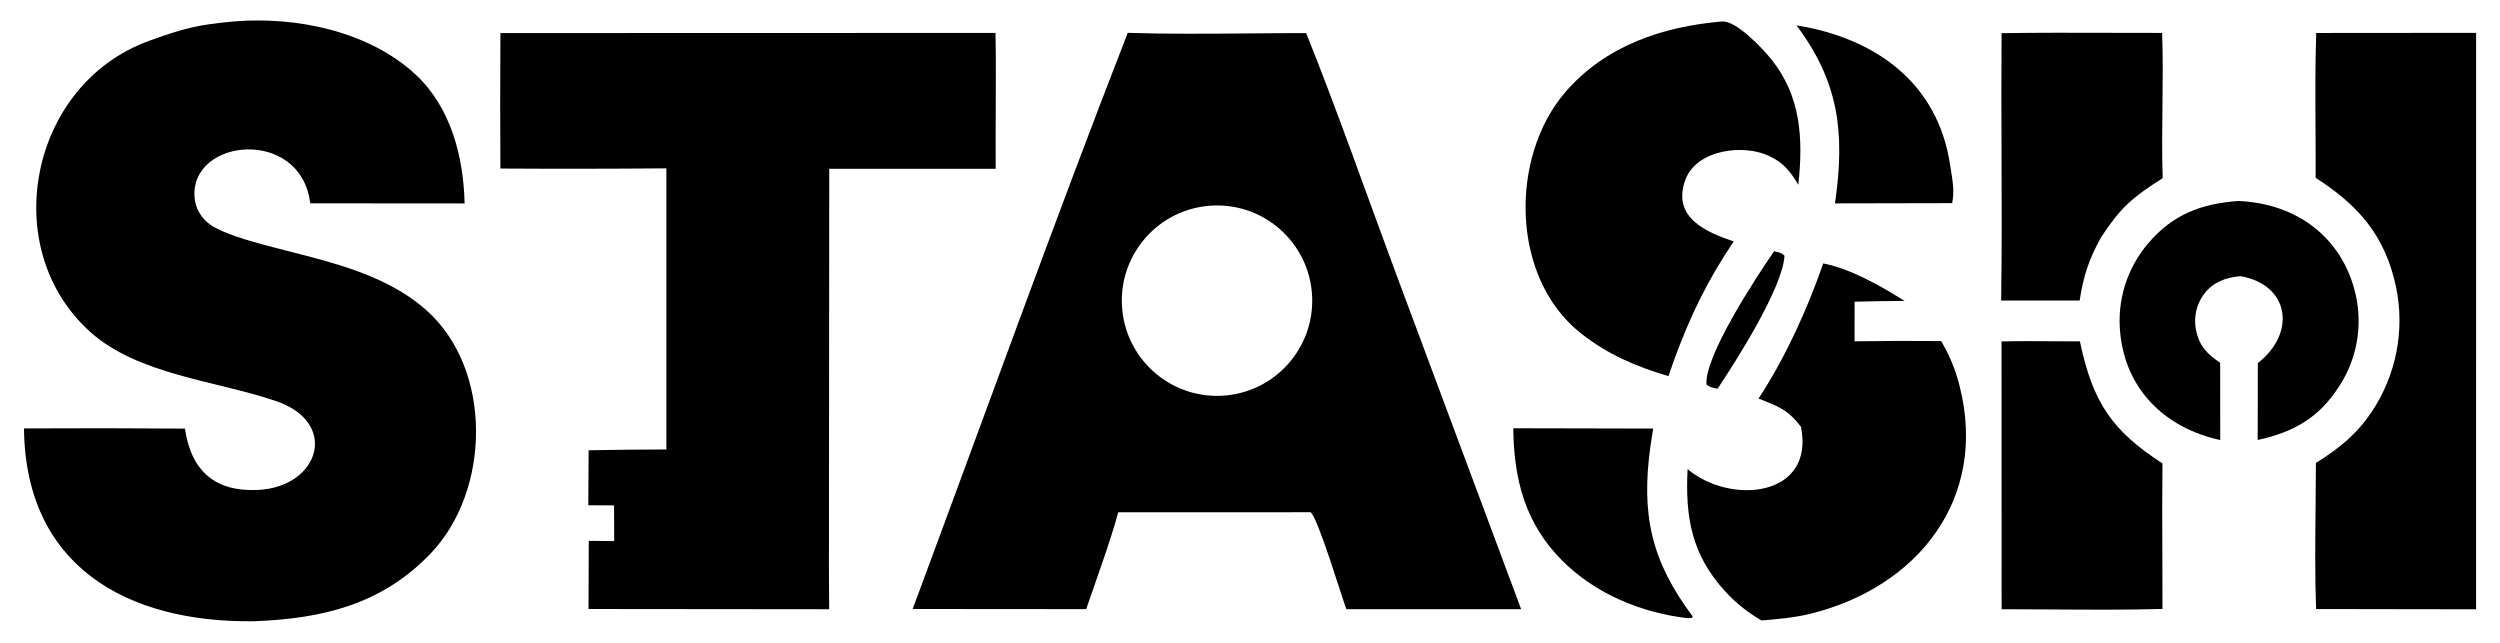
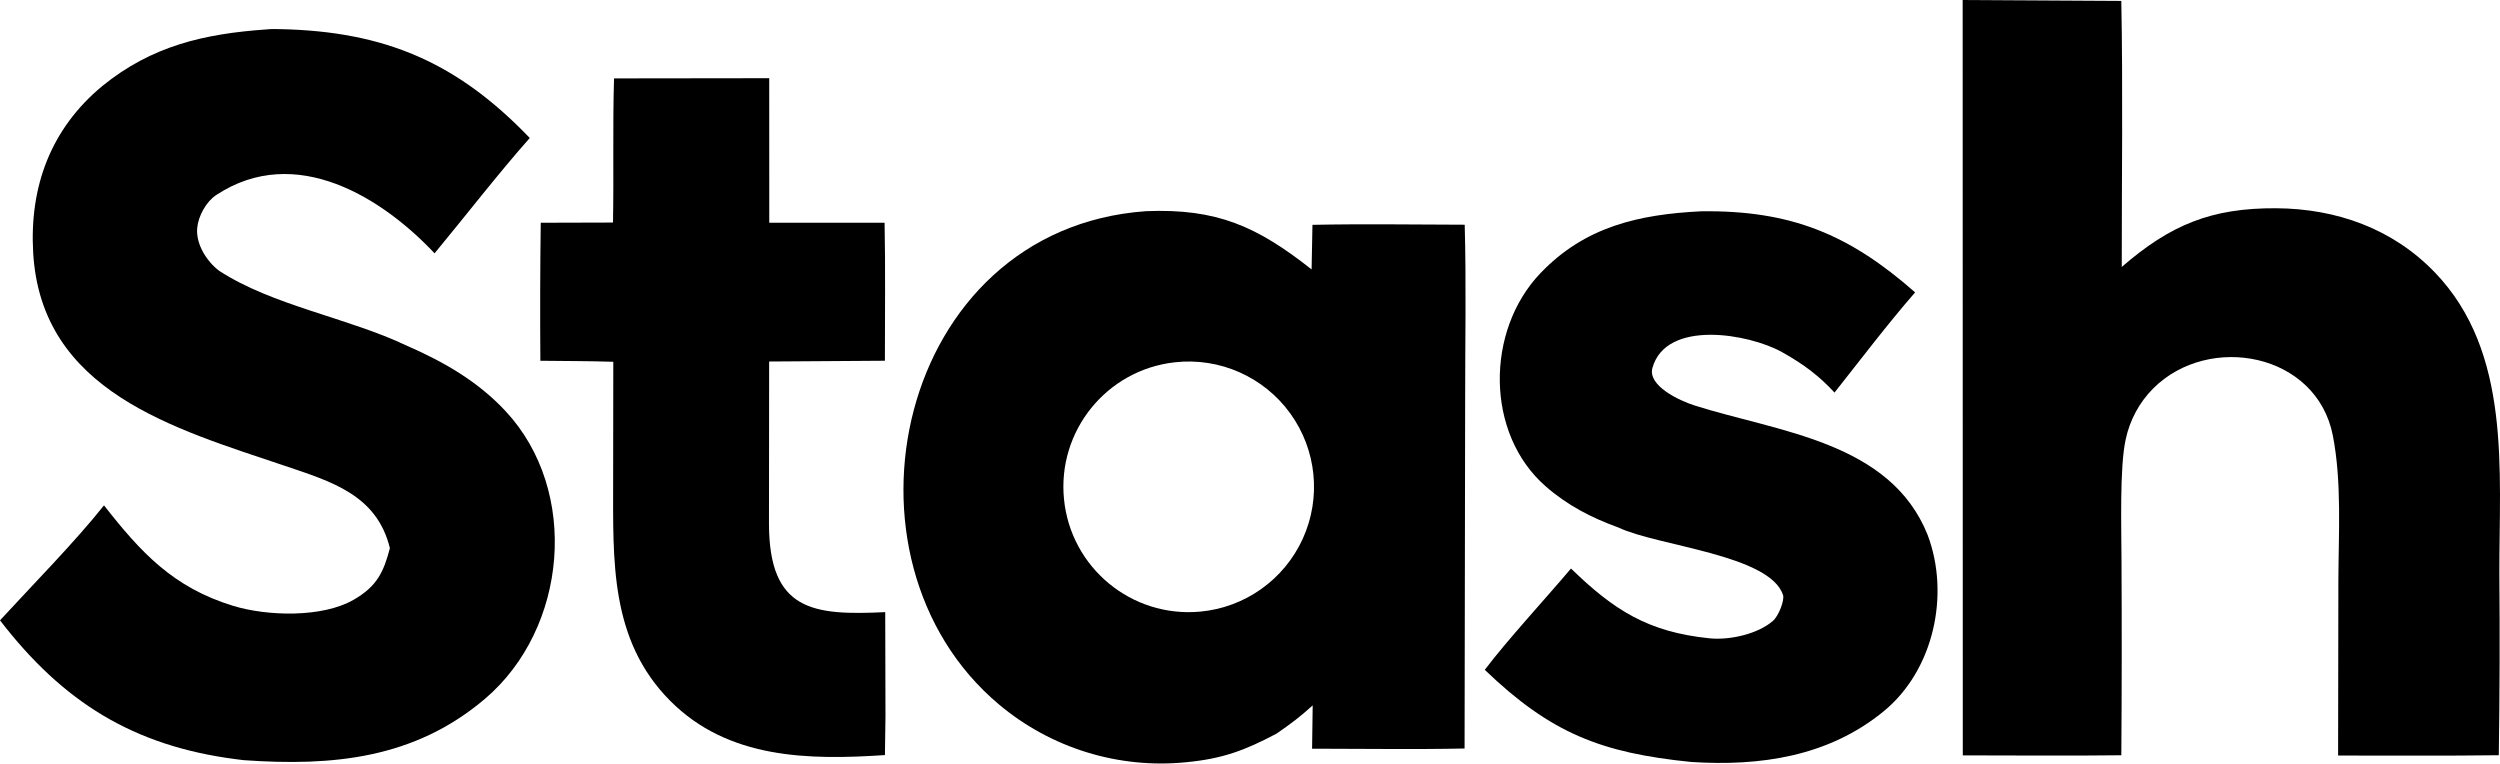
- <svg xmlns="http://www.w3.org/2000/svg" width="724" height="186" viewBox="150 419 724 186" fill="#000000">
-   <path fill-rule="evenodd" d="M511.861 428.676C499.935 428.775 487.611 428.878 476.595 428.51C455.268 483.274 434.853 540.161 414.305 595.364L464.562 595.405C467.467 586.947 471.549 575.815 473.846 567.361L529.551 567.341C531.631 568.878 538.346 591.182 539.905 595.431L590.525 595.431L554.243 498.131C545.894 475.66 537.148 450.688 528.268 428.587C523.006 428.583 517.477 428.629 511.861 428.676ZM529.984 504.65C529.197 489.392 516.153 477.684 500.899 478.543C485.747 479.397 474.134 492.335 474.916 507.491C475.697 522.646 488.58 534.321 503.739 533.611C519.001 532.896 530.771 519.908 529.984 504.65Z" />
-   <path d="M270.457 440.685C256.892 428.013 235.801 423.715 217.784 425.206C207.242 426.169 203.224 427.18 193.088 430.861C158.578 443.398 149.029 491.062 176.345 515.31C190.038 527.464 212.572 529.308 229.42 534.981C248.463 541.088 242.622 559.926 224.873 560.873C212.41 561.538 205.384 555.52 203.555 543.126C188.021 543.001 172.485 542.984 156.95 543.076C157.347 582.866 186.602 599.347 223.42 598.915C243.263 598.19 260.485 594.152 274.705 579.299C292.147 561.081 292.739 525.991 273.515 508.876C260.668 497.438 242.638 494.285 226.561 489.931C222.126 488.717 214.821 486.703 210.994 484.127C208.322 482.309 206.612 479.384 206.34 476.164C205.04 458.901 237.184 455.81 239.843 477.881L284.551 477.916C284.245 464.474 280.599 450.159 270.457 440.685Z" />
-   <path d="M438.298 428.535L294.923 428.577C294.83 441.654 294.828 454.731 294.917 467.808C310.939 467.906 326.961 467.889 342.983 467.755L342.985 549.163C335.48 549.182 327.976 549.258 320.472 549.392L320.369 565.327L327.836 565.36L327.874 575.696L320.506 575.63L320.434 595.368L390.13 595.437C390.122 593.582 390.108 591.72 390.095 589.854C390.063 585.315 390.031 580.758 390.066 576.25L390.15 467.889L438.356 467.88C438.311 462.379 438.339 456.783 438.367 451.183C438.405 443.566 438.443 435.941 438.298 428.535Z" />
-   <path d="M867.082 428.512L820.777 428.551C820.473 437.459 820.523 446.78 820.573 456.007C820.6 460.885 820.626 465.737 820.6 470.488C833.072 478.517 840.749 487.222 843.926 502.257C846.46 514.655 843.952 527.552 836.955 538.097C832.503 544.786 827.411 548.86 820.685 553.065C820.68 557.032 820.637 561.244 820.593 565.549C820.491 575.636 820.383 586.233 820.739 595.376L843.125 595.414L867.074 595.449L867.082 428.512Z" />
-   <path d="M662.882 436.064C660.343 432.928 652.745 424.888 648.723 425.218C631.503 426.662 614.854 432.253 603.262 445.753C587.108 464.564 587.541 499.498 607.725 515.435C615.558 521.669 623.683 525.093 633.184 527.935L634.778 523.356C639.443 510.591 644.431 500.28 652.078 488.924C644.276 486.269 634.138 482.096 638.038 471.185C641.257 462.176 655.336 460.522 662.77 464.389C666.655 466.247 668.705 468.967 670.798 472.548C672.22 459.272 671.626 446.857 662.882 436.064Z" />
-   <path d="M701.56 506.142C694.717 501.845 686.051 496.885 678.015 495.281C673.407 508.547 667.021 522.648 659.27 534.412C664.95 536.676 667.754 537.589 671.562 542.6C675.651 562.928 651.251 565.37 638.727 554.86C638.034 568.698 639.823 579.499 649.517 590.156C652.59 593.542 656.178 596.422 660.149 598.688C664.733 598.313 669.741 597.863 674.224 596.763C705.395 589.088 725.754 563.456 717.527 530.886C716.39 526.275 714.58 521.857 712.154 517.775C703.796 517.693 695.437 517.714 687.079 517.837L687.093 506.374C691.914 506.247 696.737 506.17 701.56 506.142Z" />
-   <path d="M745.022 517.828C739.854 517.794 734.594 517.759 729.646 517.879L729.67 595.433C734.342 595.432 739.153 595.464 744.013 595.496C754.846 595.568 765.923 595.641 776.253 595.353C776.263 589.983 776.241 584.657 776.218 579.339C776.182 570.653 776.146 561.991 776.25 553.203C761.594 543.731 756.126 535.487 752.474 518.472L752.345 517.86C749.955 517.861 747.499 517.845 745.022 517.828Z" />
-   <path d="M761.364 428.508C750.768 428.477 740.104 428.446 729.658 428.609C729.561 440.033 729.603 451.522 729.645 463.013C729.698 477.392 729.751 491.773 729.531 506.028L752.266 506.044C753.391 498.806 754.938 494.105 758.456 487.749C764.147 479.076 767.487 476.201 776.315 470.586C776.087 463.744 776.167 456.758 776.245 449.804C776.327 442.615 776.408 435.46 776.149 428.532C771.255 428.537 766.317 428.523 761.364 428.508Z" />
-   <path d="M832.206 504.313C828.364 487.586 814.916 477.872 798.159 477.201C787.491 478.011 779.255 481.062 772.12 489.464C765.99 496.635 763.059 506.001 764.008 515.387C765.611 531.971 777.138 542.983 792.978 546.434L792.96 524.057C789.128 521.507 786.764 519.043 785.91 514.251C785.294 510.823 786.076 507.292 788.082 504.446C790.747 500.723 794.454 499.377 798.846 498.974C813.067 501.473 815.071 515.424 803.865 524.147L803.831 546.412C814.29 544.125 821.557 540.036 827.497 530.765C832.566 522.942 834.263 513.404 832.206 504.313Z" />
-   <path d="M628.769 543.112L588.243 543.022C588.414 557.656 591.566 570.552 602.516 581.451C612.06 590.951 625.245 596.47 638.715 598.022C638.888 598.042 639.484 597.986 639.808 597.956C639.858 597.951 639.902 597.947 639.937 597.944L640.233 597.562C628.187 581.492 625.166 567.991 628.011 547.91C628.242 546.307 628.495 544.708 628.769 543.112Z" />
-   <path d="M714.734 466.665C711.179 443.064 693.24 430.046 670.275 426.354C682.455 442.656 684.321 457.169 681.496 477.28L681.406 477.898L715.346 477.83C716.012 474.525 715.529 471.575 715.016 468.439C714.921 467.855 714.824 467.265 714.734 466.665Z" />
-   <path d="M666.79 493.036C665.719 492.082 665.19 492.111 663.779 491.769C658.701 499.095 643.4 522.413 644.212 530.405C645.32 531.227 646.065 531.28 647.401 531.585C652.576 523.86 666.33 502.329 666.79 493.036Z" />
+ <svg xmlns="http://www.w3.org/2000/svg" width="1003.84" height="306.57" viewBox="0 0 1003.84 306.57" fill="#000000">
+   <path d="M 107.03 11.81 C 109.06 11.60 110.52 11.66 112.52 11.70 C 154.84 12.60 183.74 25.21 212.72 55.41 C 200.50 69.15 186.52 87.21 174.49 101.72 C 153.83 79.71 118.82 57.20 86.80 78.33 C 82.82 80.96 79.61 86.70 79.18 91.61 C 78.63 97.99 82.94 104.91 87.98 108.72 C 109.39 122.70 139.78 127.59 163.31 138.79 C 178.13 145.24 191.86 153.12 203.01 165.09 C 232.92 197.21 227.85 252.39 194.80 280.54 C 166.44 304.70 133.47 307.75 97.80 305.23 L 94.70 304.84 C 53.33 299.49 25.16 281.76 0.00 249.09 C 12.72 235.25 30.43 217.23 41.76 202.92 C 56.68 221.99 69.66 235.95 93.65 243.28 C 107.33 247.45 129.45 248.10 142.03 240.81 C 151.39 235.39 154.01 229.77 156.56 220.11 C 151.32 198.70 133.12 193.38 114.26 187.01 C 69.92 172.05 16.53 157.25 13.32 101.42 C 11.80 74.98 20.35 51.70 41.12 34.51 C 60.99 18.37 82.03 13.56 107.03 11.81z" />
+   <path d="M 246.56 31.48 L 308.87 31.40 L 308.89 89.43 L 355.19 89.43 C 355.57 107.57 355.30 126.63 355.32 144.85 L 308.84 145.16 L 308.77 210.44 C 308.90 245.28 326.37 247.20 355.45 245.79 L 355.55 287.58 L 355.33 303.19 C 324.83 305.22 292.38 304.86 269.06 281.36 C 244.79 256.92 246.21 224.97 246.20 193.00 L 246.26 145.27 C 236.67 144.95 226.61 144.98 216.98 144.86 C 216.83 126.39 216.88 107.91 217.13 89.44 L 246.14 89.36 C 246.50 70.01 245.98 50.95 246.56 31.48z" />
+   <path fill-rule="evenodd" d="M 460.11 84.80 C 488.71 83.62 504.84 90.98 526.65 108.18 L 527.00 90.28 C 547.11 89.86 567.97 90.18 588.13 90.23 C 588.78 113.21 588.29 138.52 588.31 161.65 L 588.08 300.55 C 568.23 300.97 546.81 300.63 526.85 300.63 L 527.09 283.24 C 521.67 288.13 518.62 290.39 512.59 294.57 C 499.83 301.31 491.00 304.65 476.33 306.06 C 449.17 308.79 422.06 300.43 401.15 282.89 C 331.47 224.44 359.94 91.94 460.11 84.80z M 471.75 145.47 C 489.74 143.47 507.42 151.29 518.05 165.95 C 528.67 180.60 530.61 199.84 523.11 216.32 C 515.61 232.80 499.84 243.98 481.80 245.60 C 454.33 248.07 429.99 227.95 427.24 200.51 C 424.48 173.06 444.33 148.51 471.75 145.47z" />
+   <path d="M 683.12 84.84 C 719.12 84.38 742.49 94.09 768.99 117.40 C 758.13 129.85 746.96 144.56 736.62 157.63 C 730.64 151.15 724.57 146.44 715.58 141.41 C 702.38 134.01 669.08 128.11 663.52 147.68 C 661.50 154.81 674.07 160.81 680.64 162.88 C 714.04 173.45 759.01 177.30 774.00 214.76 C 783.08 238.77 776.48 269.17 756.31 285.66 C 734.08 303.83 706.72 307.74 679.05 305.96 C 642.96 302.30 622.80 294.50 596.19 268.96 C 605.26 256.97 620.50 240.49 630.81 228.28 C 647.95 244.93 661.70 253.80 686.49 256.31 C 694.42 257.11 705.78 254.65 711.90 249.30 C 714.26 247.24 716.60 240.95 715.96 238.96 C 710.75 222.73 665.53 219.27 649.91 211.84 C 639.03 207.90 629.50 203.00 620.69 195.32 C 596.36 174.14 596.50 132.75 618.52 109.71 C 636.41 90.99 657.96 86.09 683.12 84.84z" />
+   <path d="M 788.08 0.00 L 851.78 0.37 C 852.46 35.42 851.94 72.03 851.96 107.19 C 871.37 90.36 887.85 83.45 913.99 83.62 C 938.14 83.78 960.74 91.77 977.72 109.43 C 1008.50 141.44 1003.51 188.90 1003.58 230.19 C 1003.79 254.54 1003.72 278.90 1003.35 303.25 C 982.04 303.54 960.18 303.35 938.83 303.38 L 938.94 233.00 C 939.03 214.06 940.33 193.42 936.72 174.90 C 930.28 141.74 887.06 133.62 864.64 155.92 C 859.03 161.54 855.18 168.67 853.54 176.44 C 851.05 187.69 851.84 212.46 851.86 225.01 C 852.00 251.09 851.98 277.17 851.79 303.26 C 830.78 303.53 809.18 303.31 788.13 303.31 L 788.08 0.00z" />
</svg>
